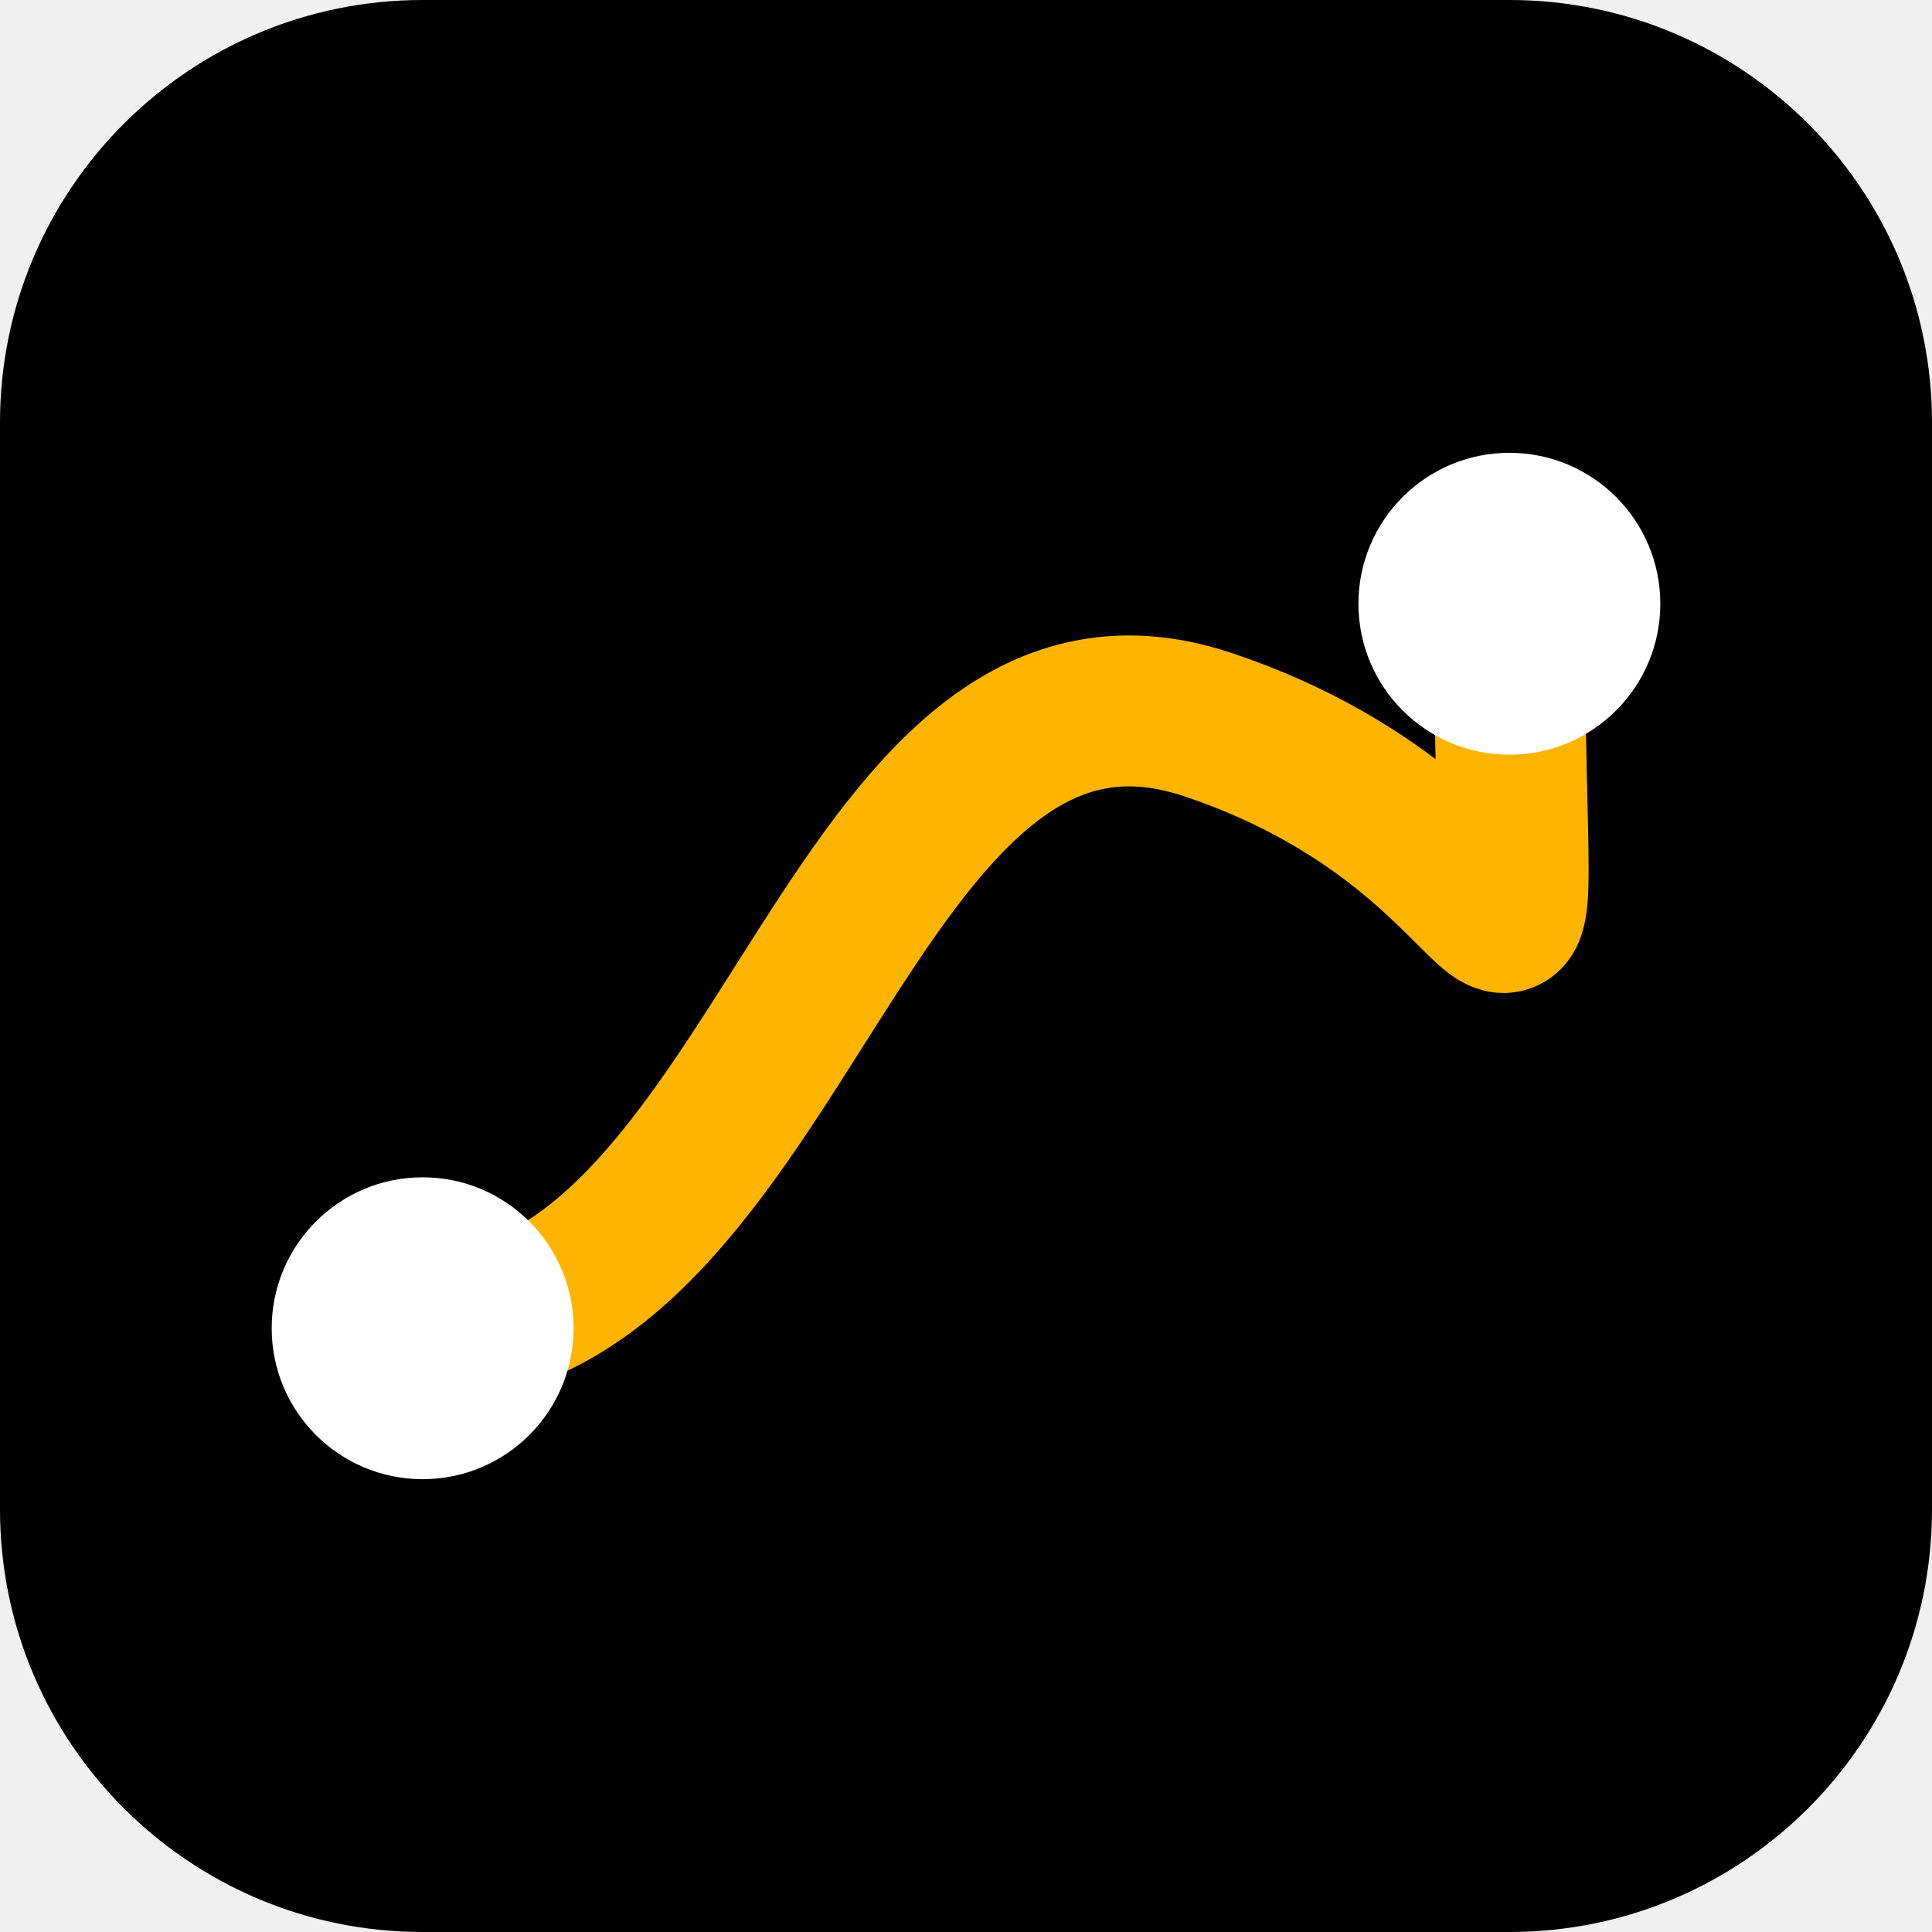
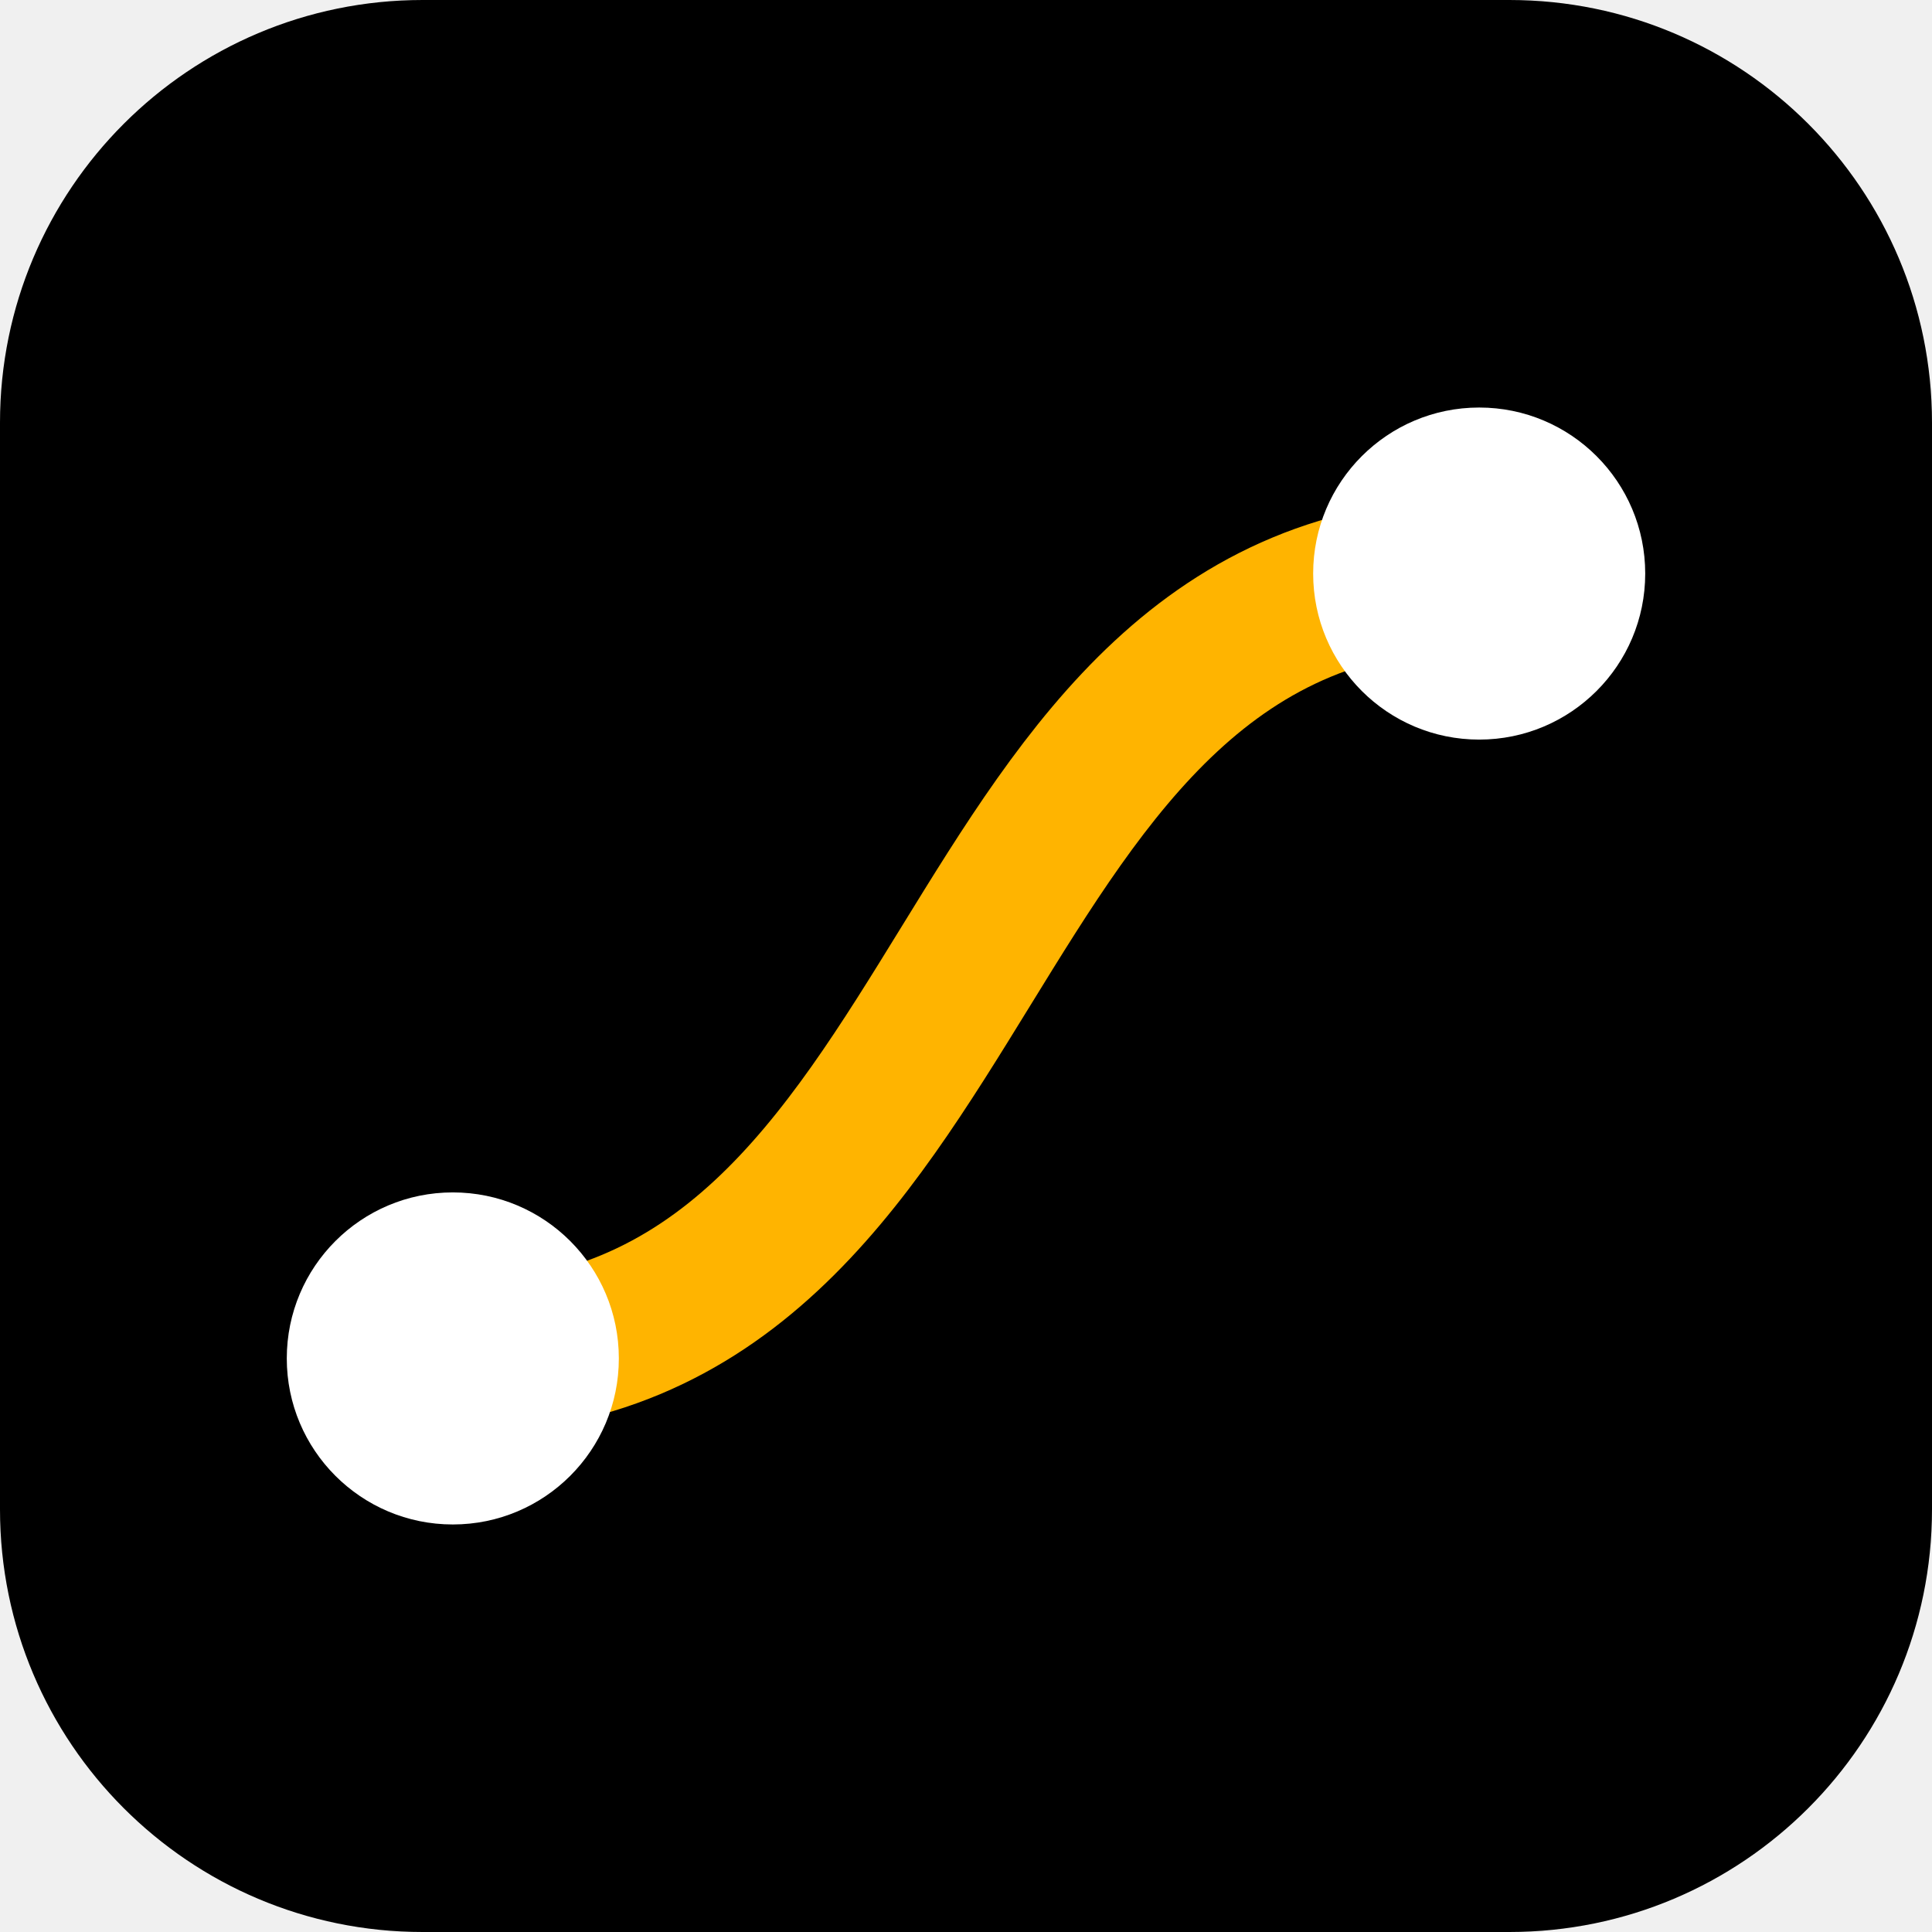
<svg xmlns="http://www.w3.org/2000/svg" viewBox="0 0 64 64">
  <rect width="64" height="64" rx="14" fill="#000" />
-   <path d="M14 44C26 44 28 20 40 24S50 38 50 20" fill="none" stroke="#ffb400" stroke-width="5" stroke-linecap="round" />
-   <circle cx="14" cy="44" r="5" fill="#fff" />
-   <circle cx="50" cy="20" r="5" fill="#fff" />
+   <path d="M15 45C33 45 31 19 49 19" fill="none" stroke="#ffb400" stroke-width="5" stroke-linecap="round" />
+   <circle cx="15" cy="45" r="5.5" fill="#fff" />
+   <circle cx="49" cy="19" r="5.5" fill="#fff" />
</svg>
